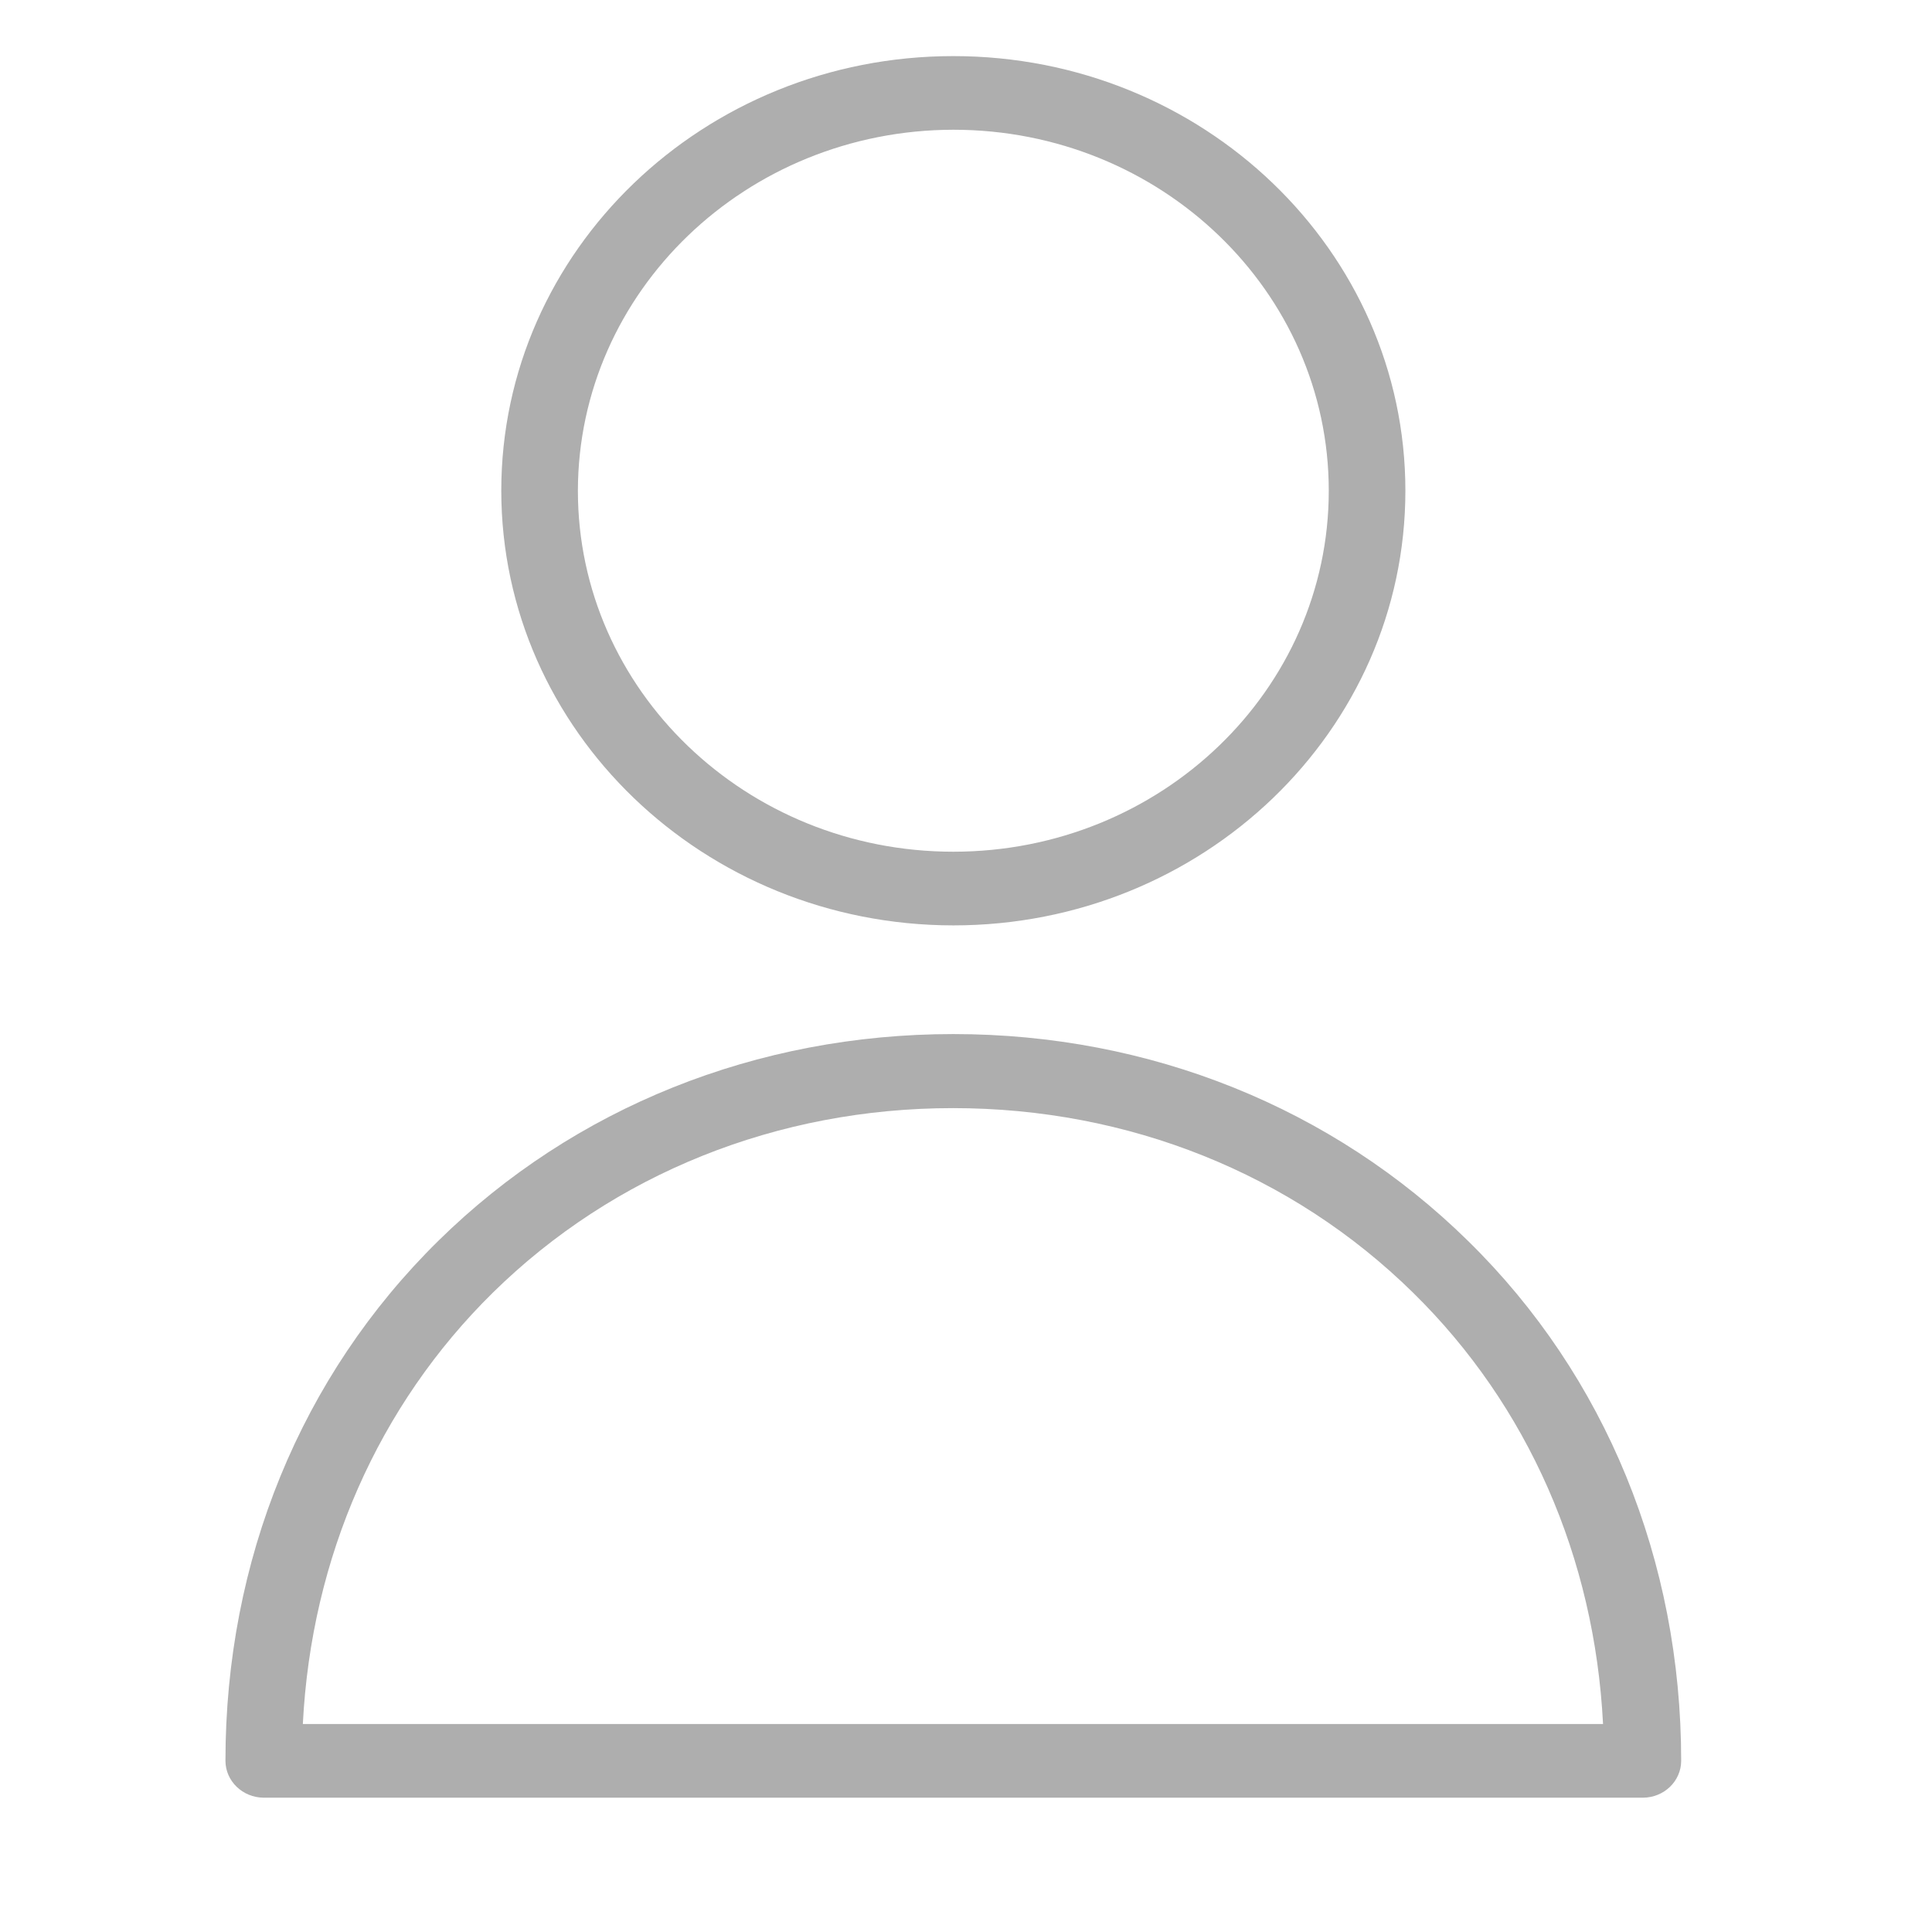
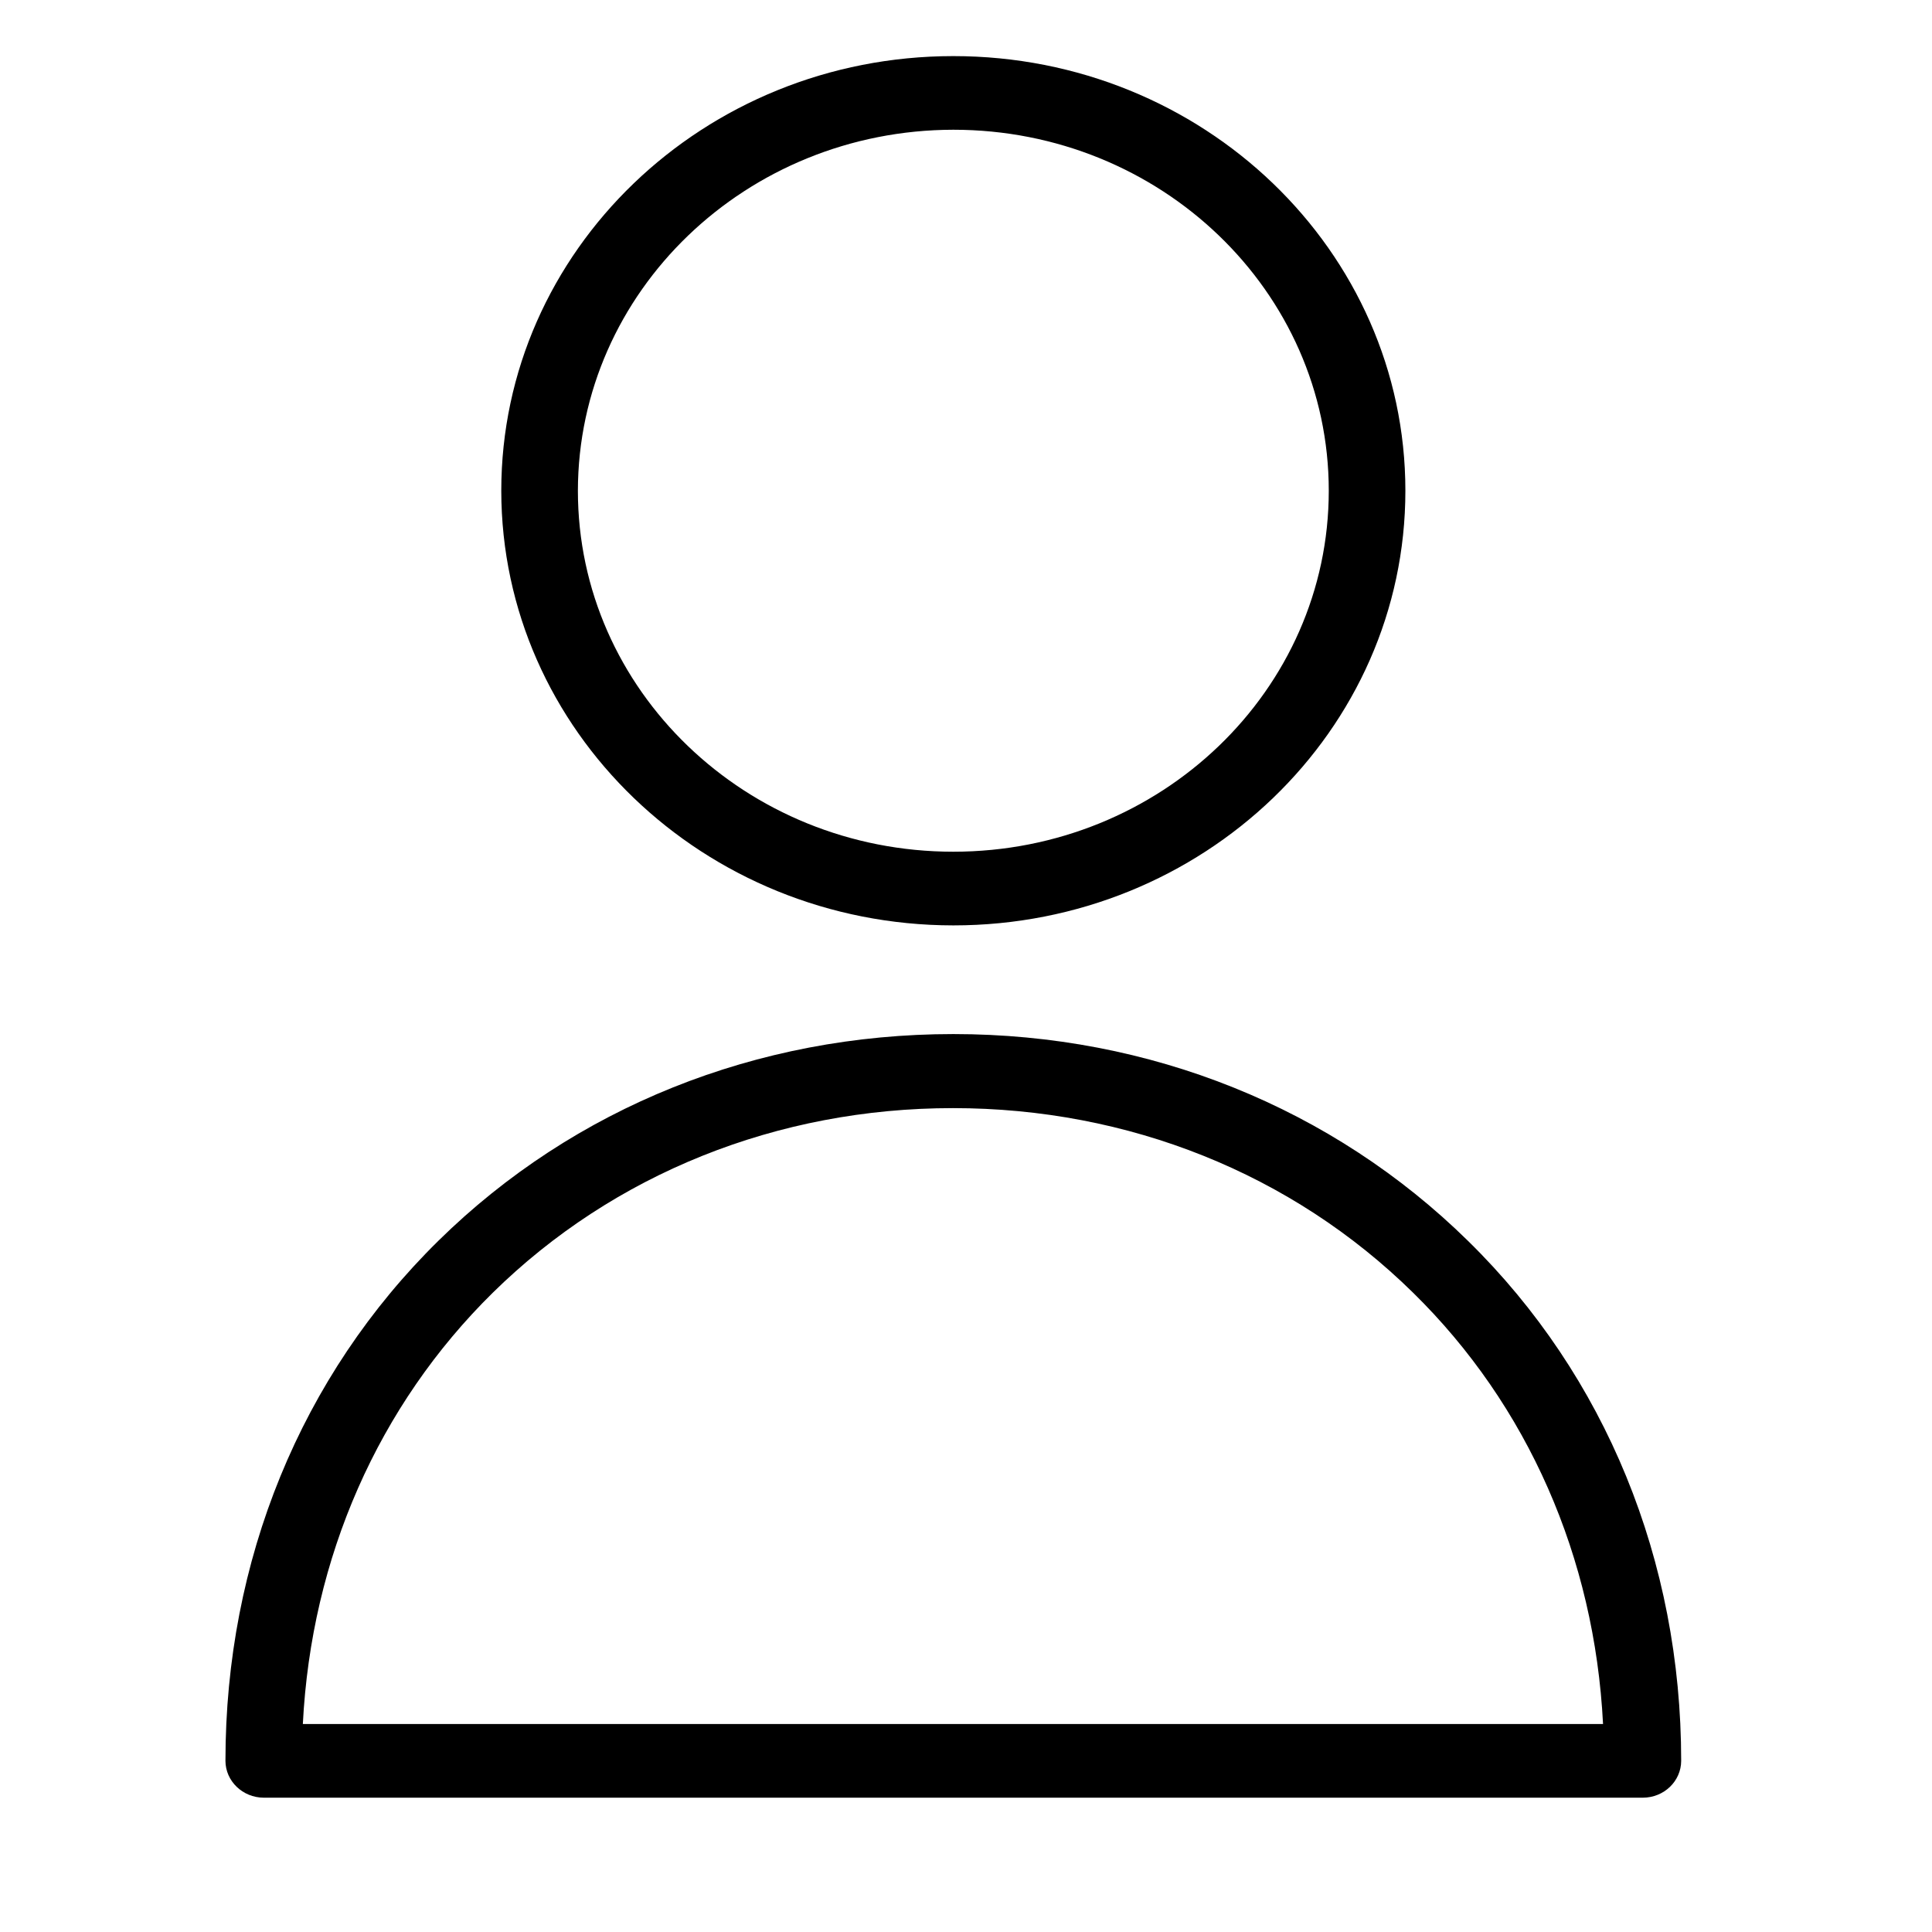
- <svg xmlns="http://www.w3.org/2000/svg" width="52" height="52" viewBox="0 0 52 52" fill="none">
-   <path d="M25.659 24.907C32.379 24.907 37.826 19.669 37.826 13.208C37.826 6.748 32.379 1.51 25.659 1.51C18.94 1.51 13.492 6.748 13.492 13.208C13.497 19.667 18.942 24.902 25.659 24.907ZM25.659 3.492C31.24 3.492 35.764 7.842 35.764 13.208C35.764 18.575 31.24 22.924 25.659 22.924C20.079 22.924 15.554 18.575 15.554 13.208C15.563 7.846 20.082 3.501 25.659 3.492Z" fill="#AEAEAE" />
-   <path d="M25.659 27.832C20.37 27.832 15.451 29.805 11.801 33.394C8.1 37.033 6.068 41.999 6.068 47.393C6.07 47.94 6.531 48.383 7.099 48.385H44.219C44.788 48.383 45.248 47.94 45.249 47.393C45.249 42.01 43.218 37.033 39.517 33.404C35.867 29.815 30.949 27.832 25.659 27.832ZM8.151 46.402C8.378 41.921 10.182 37.826 13.265 34.792C16.524 31.589 20.927 29.825 25.649 29.825C30.371 29.825 34.774 31.589 38.032 34.792C41.125 37.826 42.919 41.921 43.146 46.402H8.151Z" fill="#AEAEAE" />
+ <svg xmlns="http://www.w3.org/2000/svg" width="52" height="52" viewBox="0 0 52 52">
+   <path d="M25.659 24.907C32.379 24.907 37.826 19.669 37.826 13.208C37.826 6.748 32.379 1.51 25.659 1.51C18.94 1.51 13.492 6.748 13.492 13.208C13.497 19.667 18.942 24.902 25.659 24.907ZM25.659 3.492C31.24 3.492 35.764 7.842 35.764 13.208C35.764 18.575 31.24 22.924 25.659 22.924C20.079 22.924 15.554 18.575 15.554 13.208C15.563 7.846 20.082 3.501 25.659 3.492Z" fill="current" />
+   <path d="M25.659 27.832C20.37 27.832 15.451 29.805 11.801 33.394C8.1 37.033 6.068 41.999 6.068 47.393C6.07 47.94 6.531 48.383 7.099 48.385H44.219C44.788 48.383 45.248 47.94 45.249 47.393C45.249 42.01 43.218 37.033 39.517 33.404C35.867 29.815 30.949 27.832 25.659 27.832ZM8.151 46.402C8.378 41.921 10.182 37.826 13.265 34.792C16.524 31.589 20.927 29.825 25.649 29.825C30.371 29.825 34.774 31.589 38.032 34.792C41.125 37.826 42.919 41.921 43.146 46.402H8.151Z" fill="current" />
</svg>
